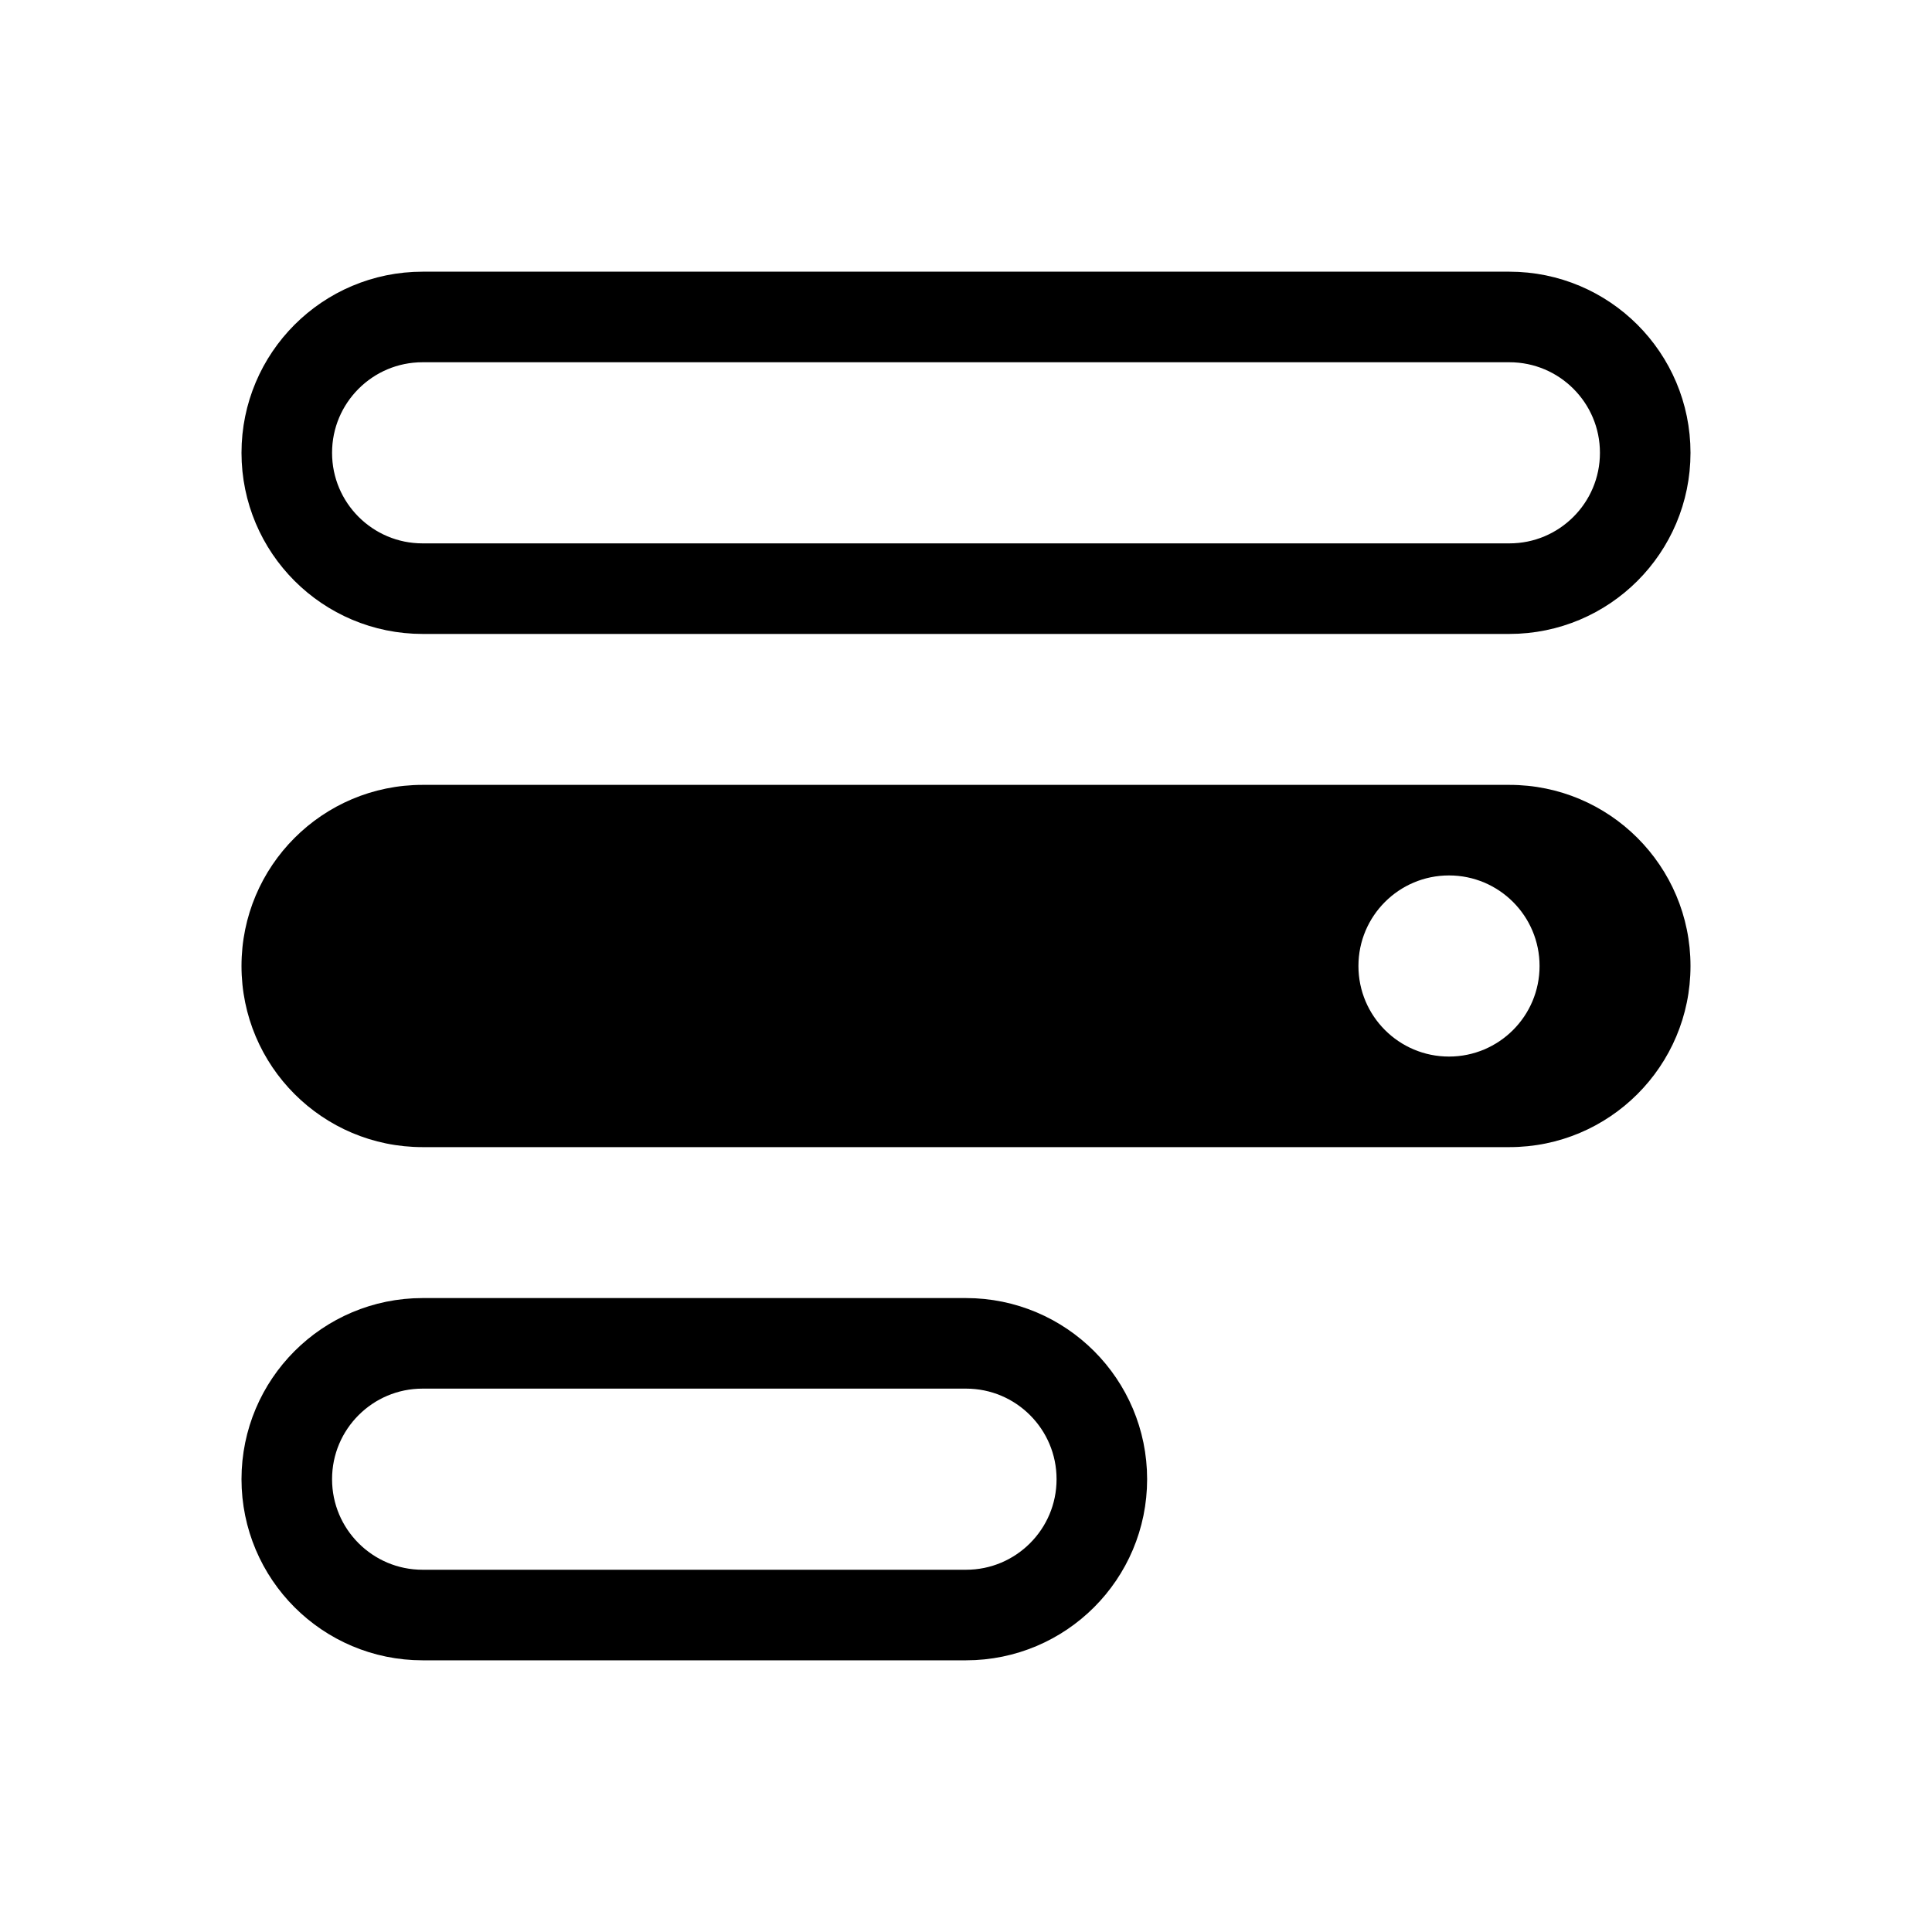
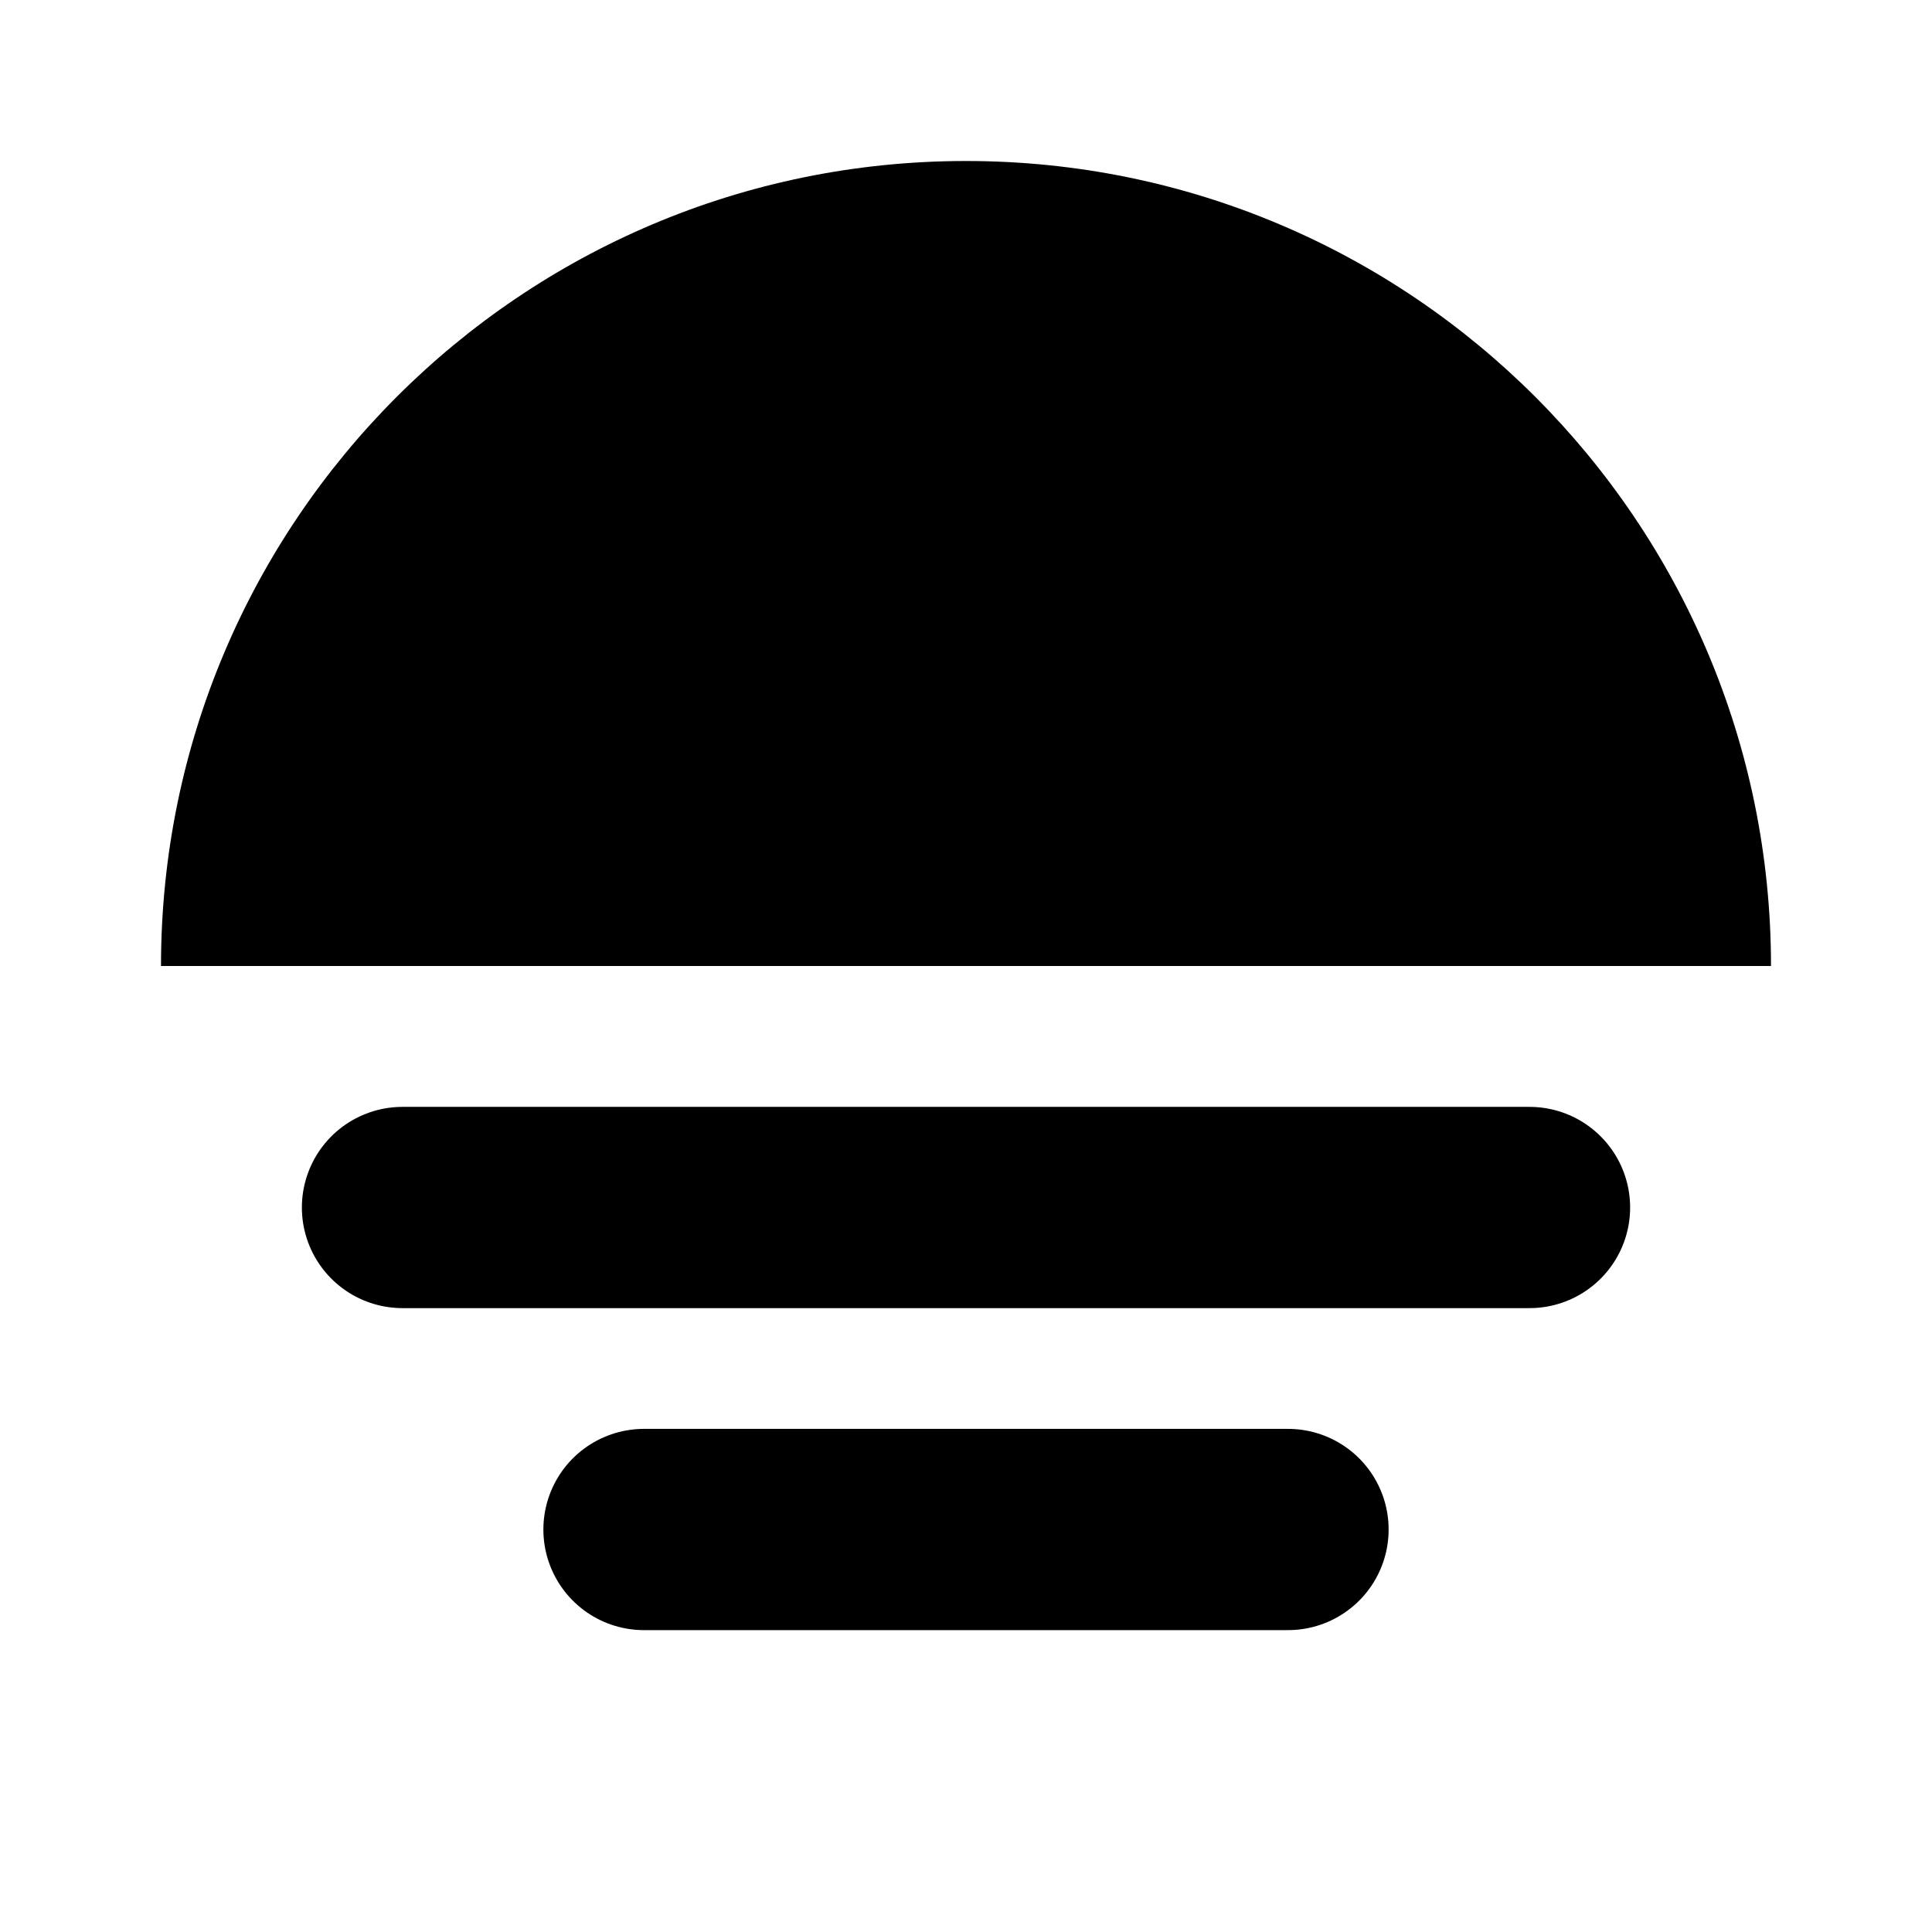
- <svg xmlns="http://www.w3.org/2000/svg" width="64" height="64" viewBox="0 0 64 64" fill="none" role="img" aria-label="Proxideck">
-   <g transform="translate(0 0) scale(1)">
-     <rect x="9.5" y="10.5" width="45" height="9" rx="4.5" stroke="#000000" stroke-width="3" fill="none" />
-     <path fill-rule="evenodd" d="M14 26h36a6 6 0 0 1 0 12H14a6 6 0 0 1 0-12zM48 29a3 3 0 1 0 0 6a3 3 0 1 0 0-6z" fill="#000000" />
-     <rect x="9.5" y="44.5" width="27" height="9" rx="4.5" stroke="#000000" stroke-width="3" fill="none" />
-   </g>
+ <svg xmlns="http://www.w3.org/2000/svg" viewBox="0 0 48 48">
+   <path d="M4 24a20 20 0 0 1 40 0z" fill="#000" />
+   <path d="M10 30H38" stroke="#000" stroke-width="5" stroke-linecap="round" />
+   <path d="M16 38H32" stroke="#000" stroke-width="5" stroke-linecap="round" />
</svg>
